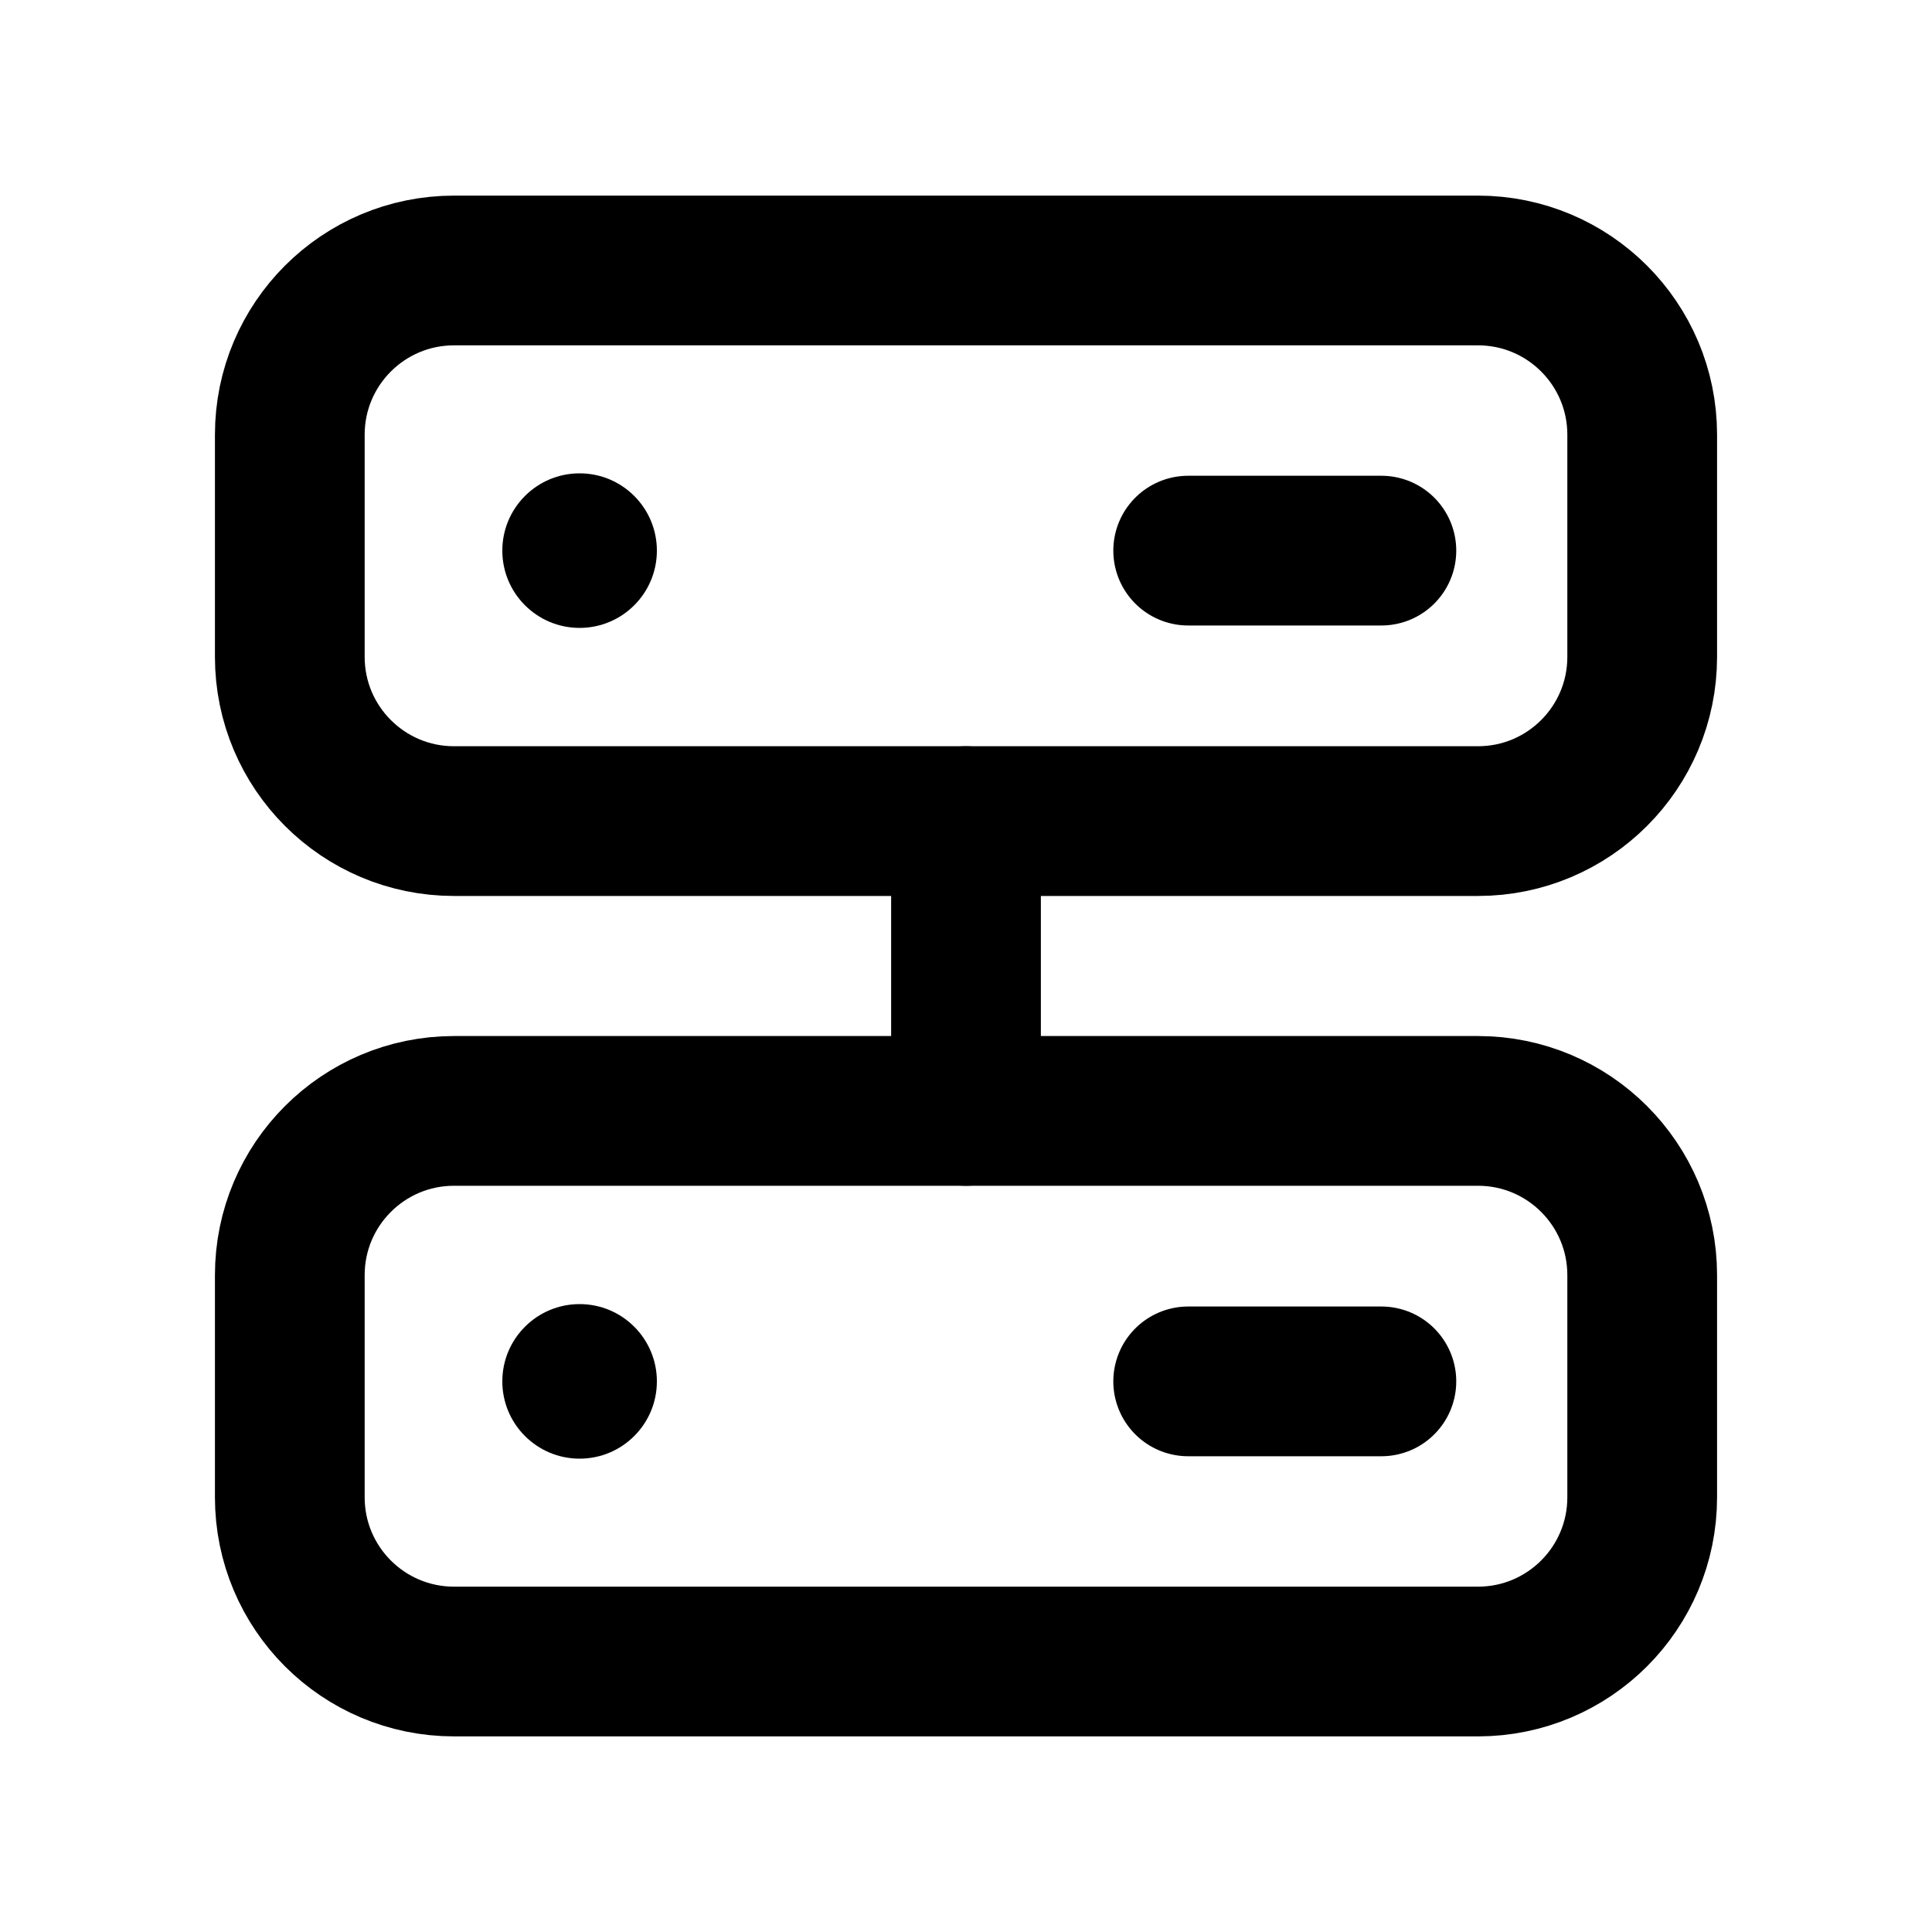
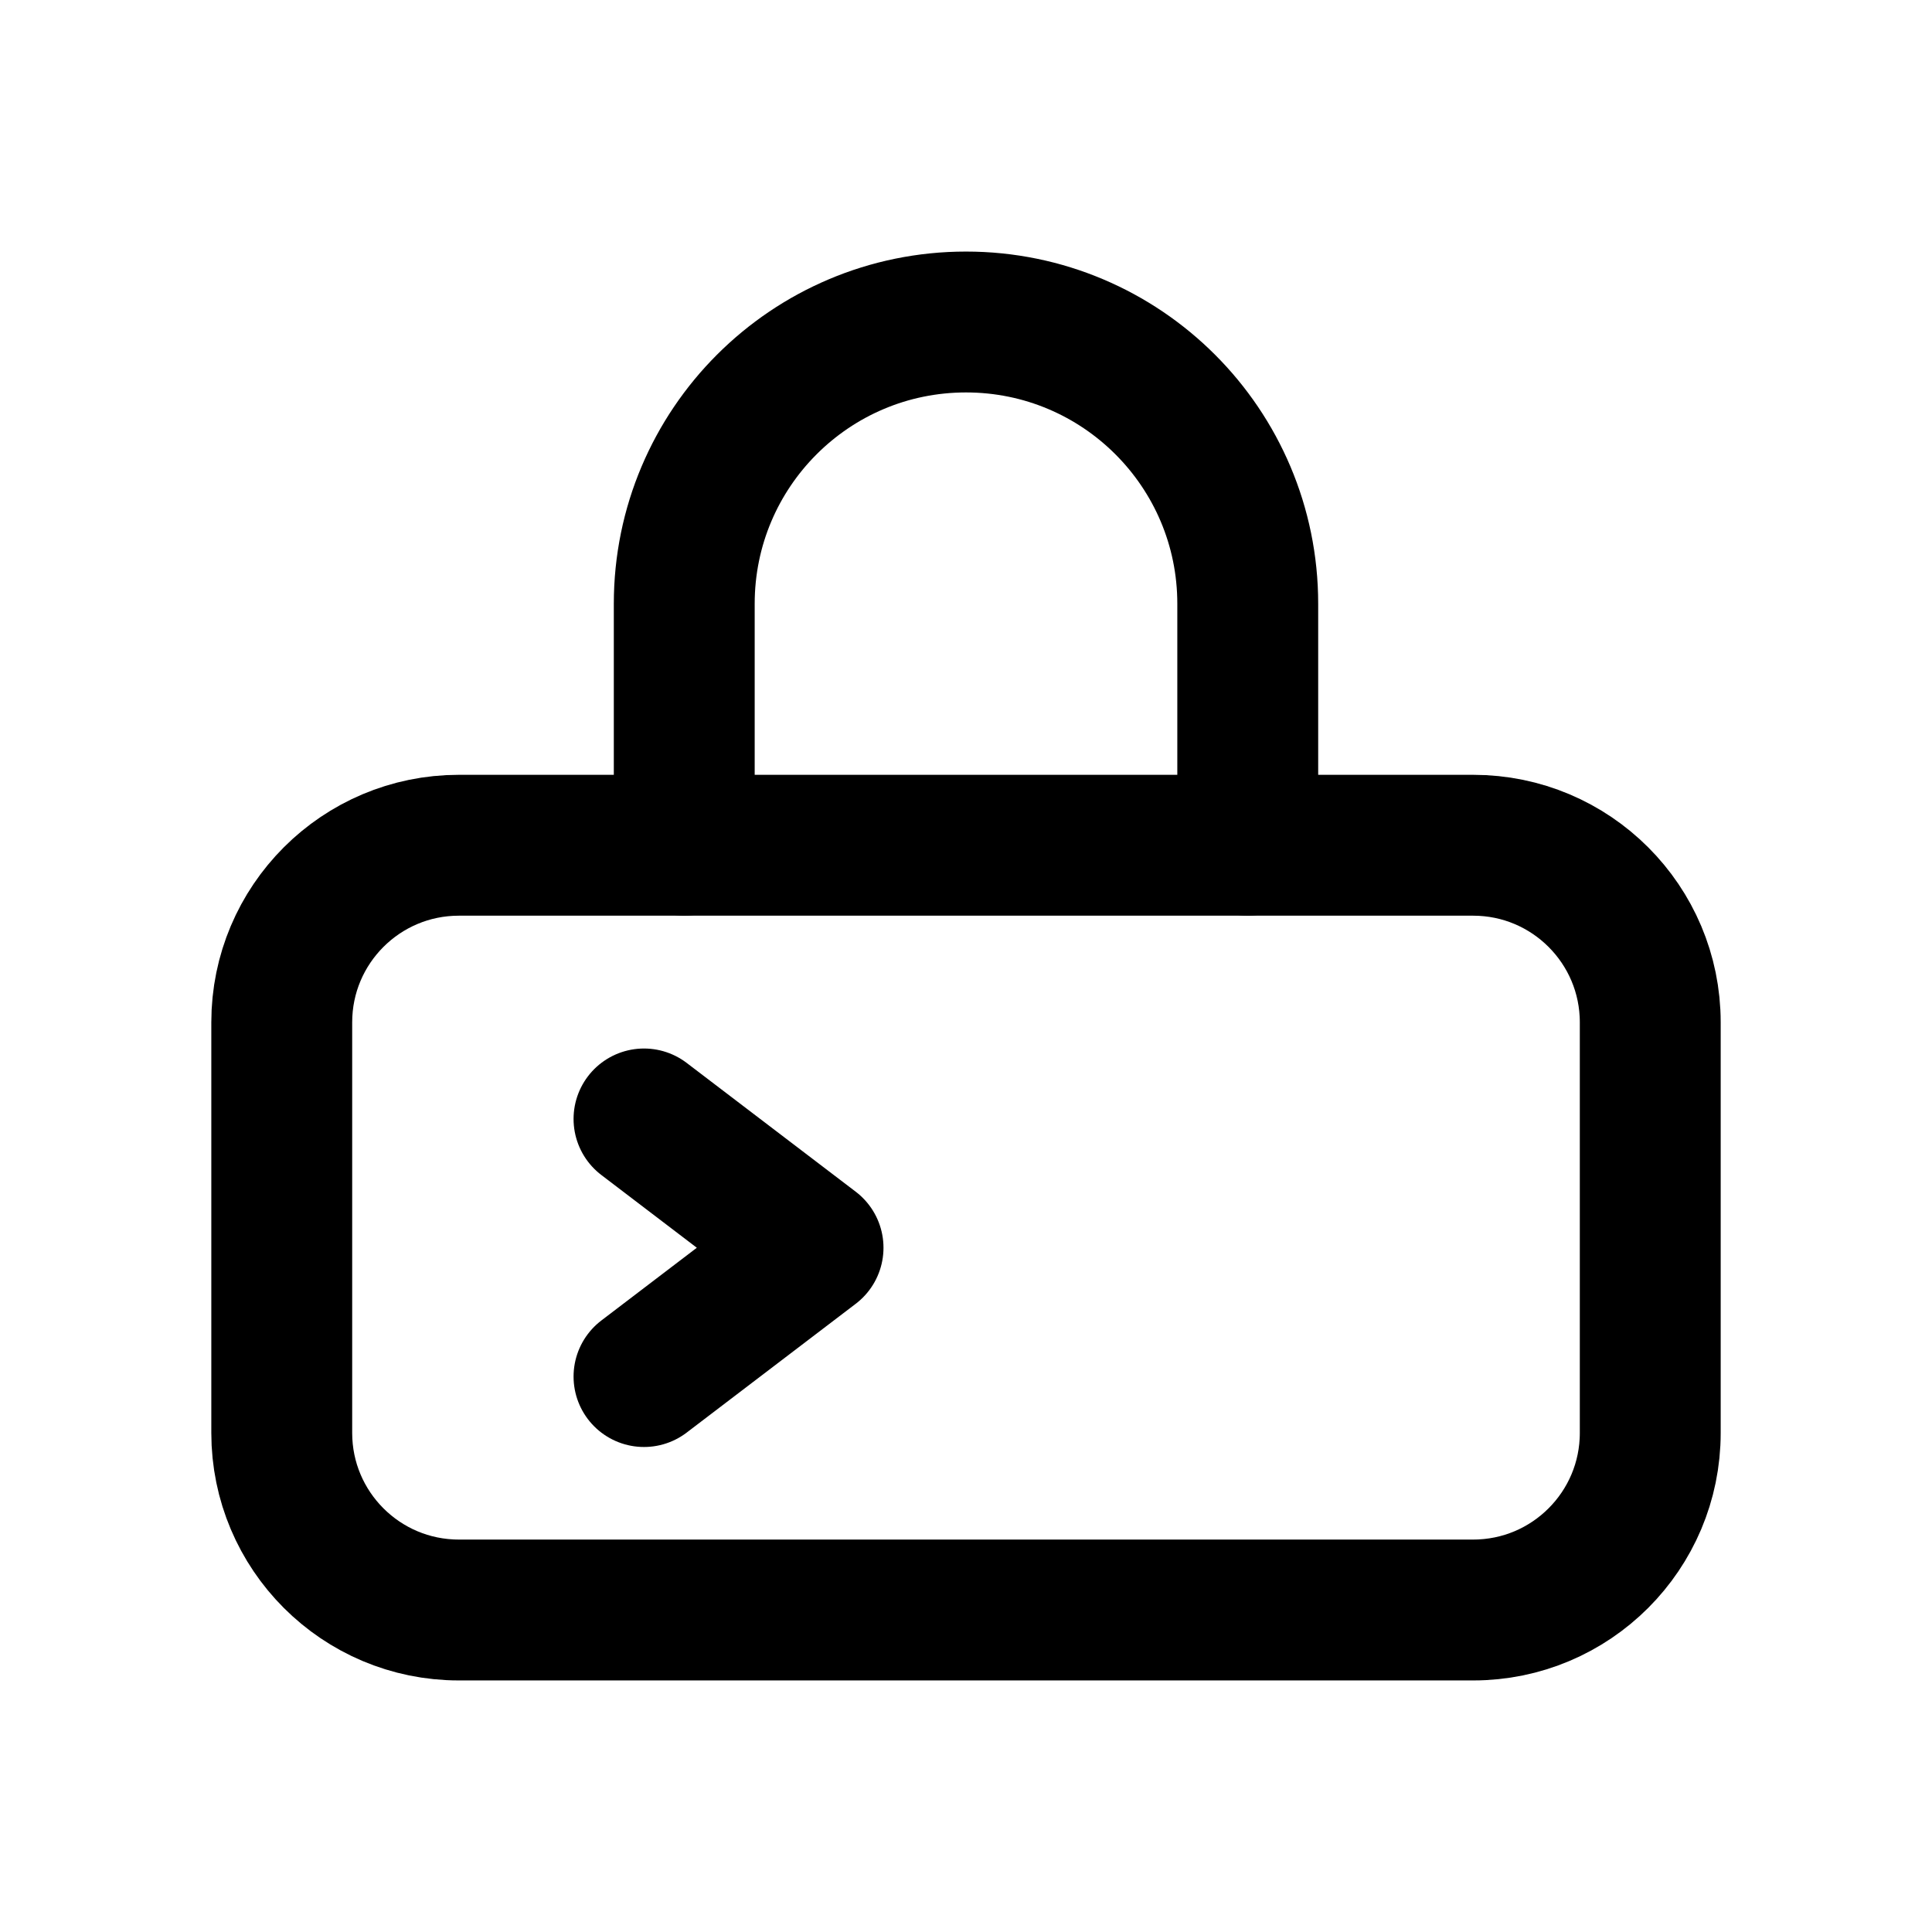
- <svg xmlns="http://www.w3.org/2000/svg" viewBox="0 0 20 20" fill="none" stroke="currentColor" stroke-width="1.55" stroke-linecap="round" stroke-linejoin="round">
-   <rect x="3" y="2.8" width="14" height="5.7" rx="1.7" />
-   <rect x="3" y="11.5" width="14" height="5.7" rx="1.7" />
-   <path d="M10 8.5v3M12.3 5.7h2M12.3 14.3h2" />
-   <circle cx="6" cy="5.7" r=".8" fill="currentColor" stroke="none" />
-   <circle cx="6" cy="14.3" r=".8" fill="currentColor" stroke="none" />
+ <svg xmlns="http://www.w3.org/2000/svg" viewBox="0 0 24 24" fill="none" stroke="currentColor" stroke-width="1.75" stroke-linecap="round" stroke-linejoin="round">
+   <path d="M8.5 10.5V7.5a3.5 3.5 0 017 0v3" />
+   <rect x="3.5" y="10.5" width="17" height="9.5" rx="2.2" />
+   <path d="M8 13.9l2.1 1.6-2.1 1.6" />
</svg>
